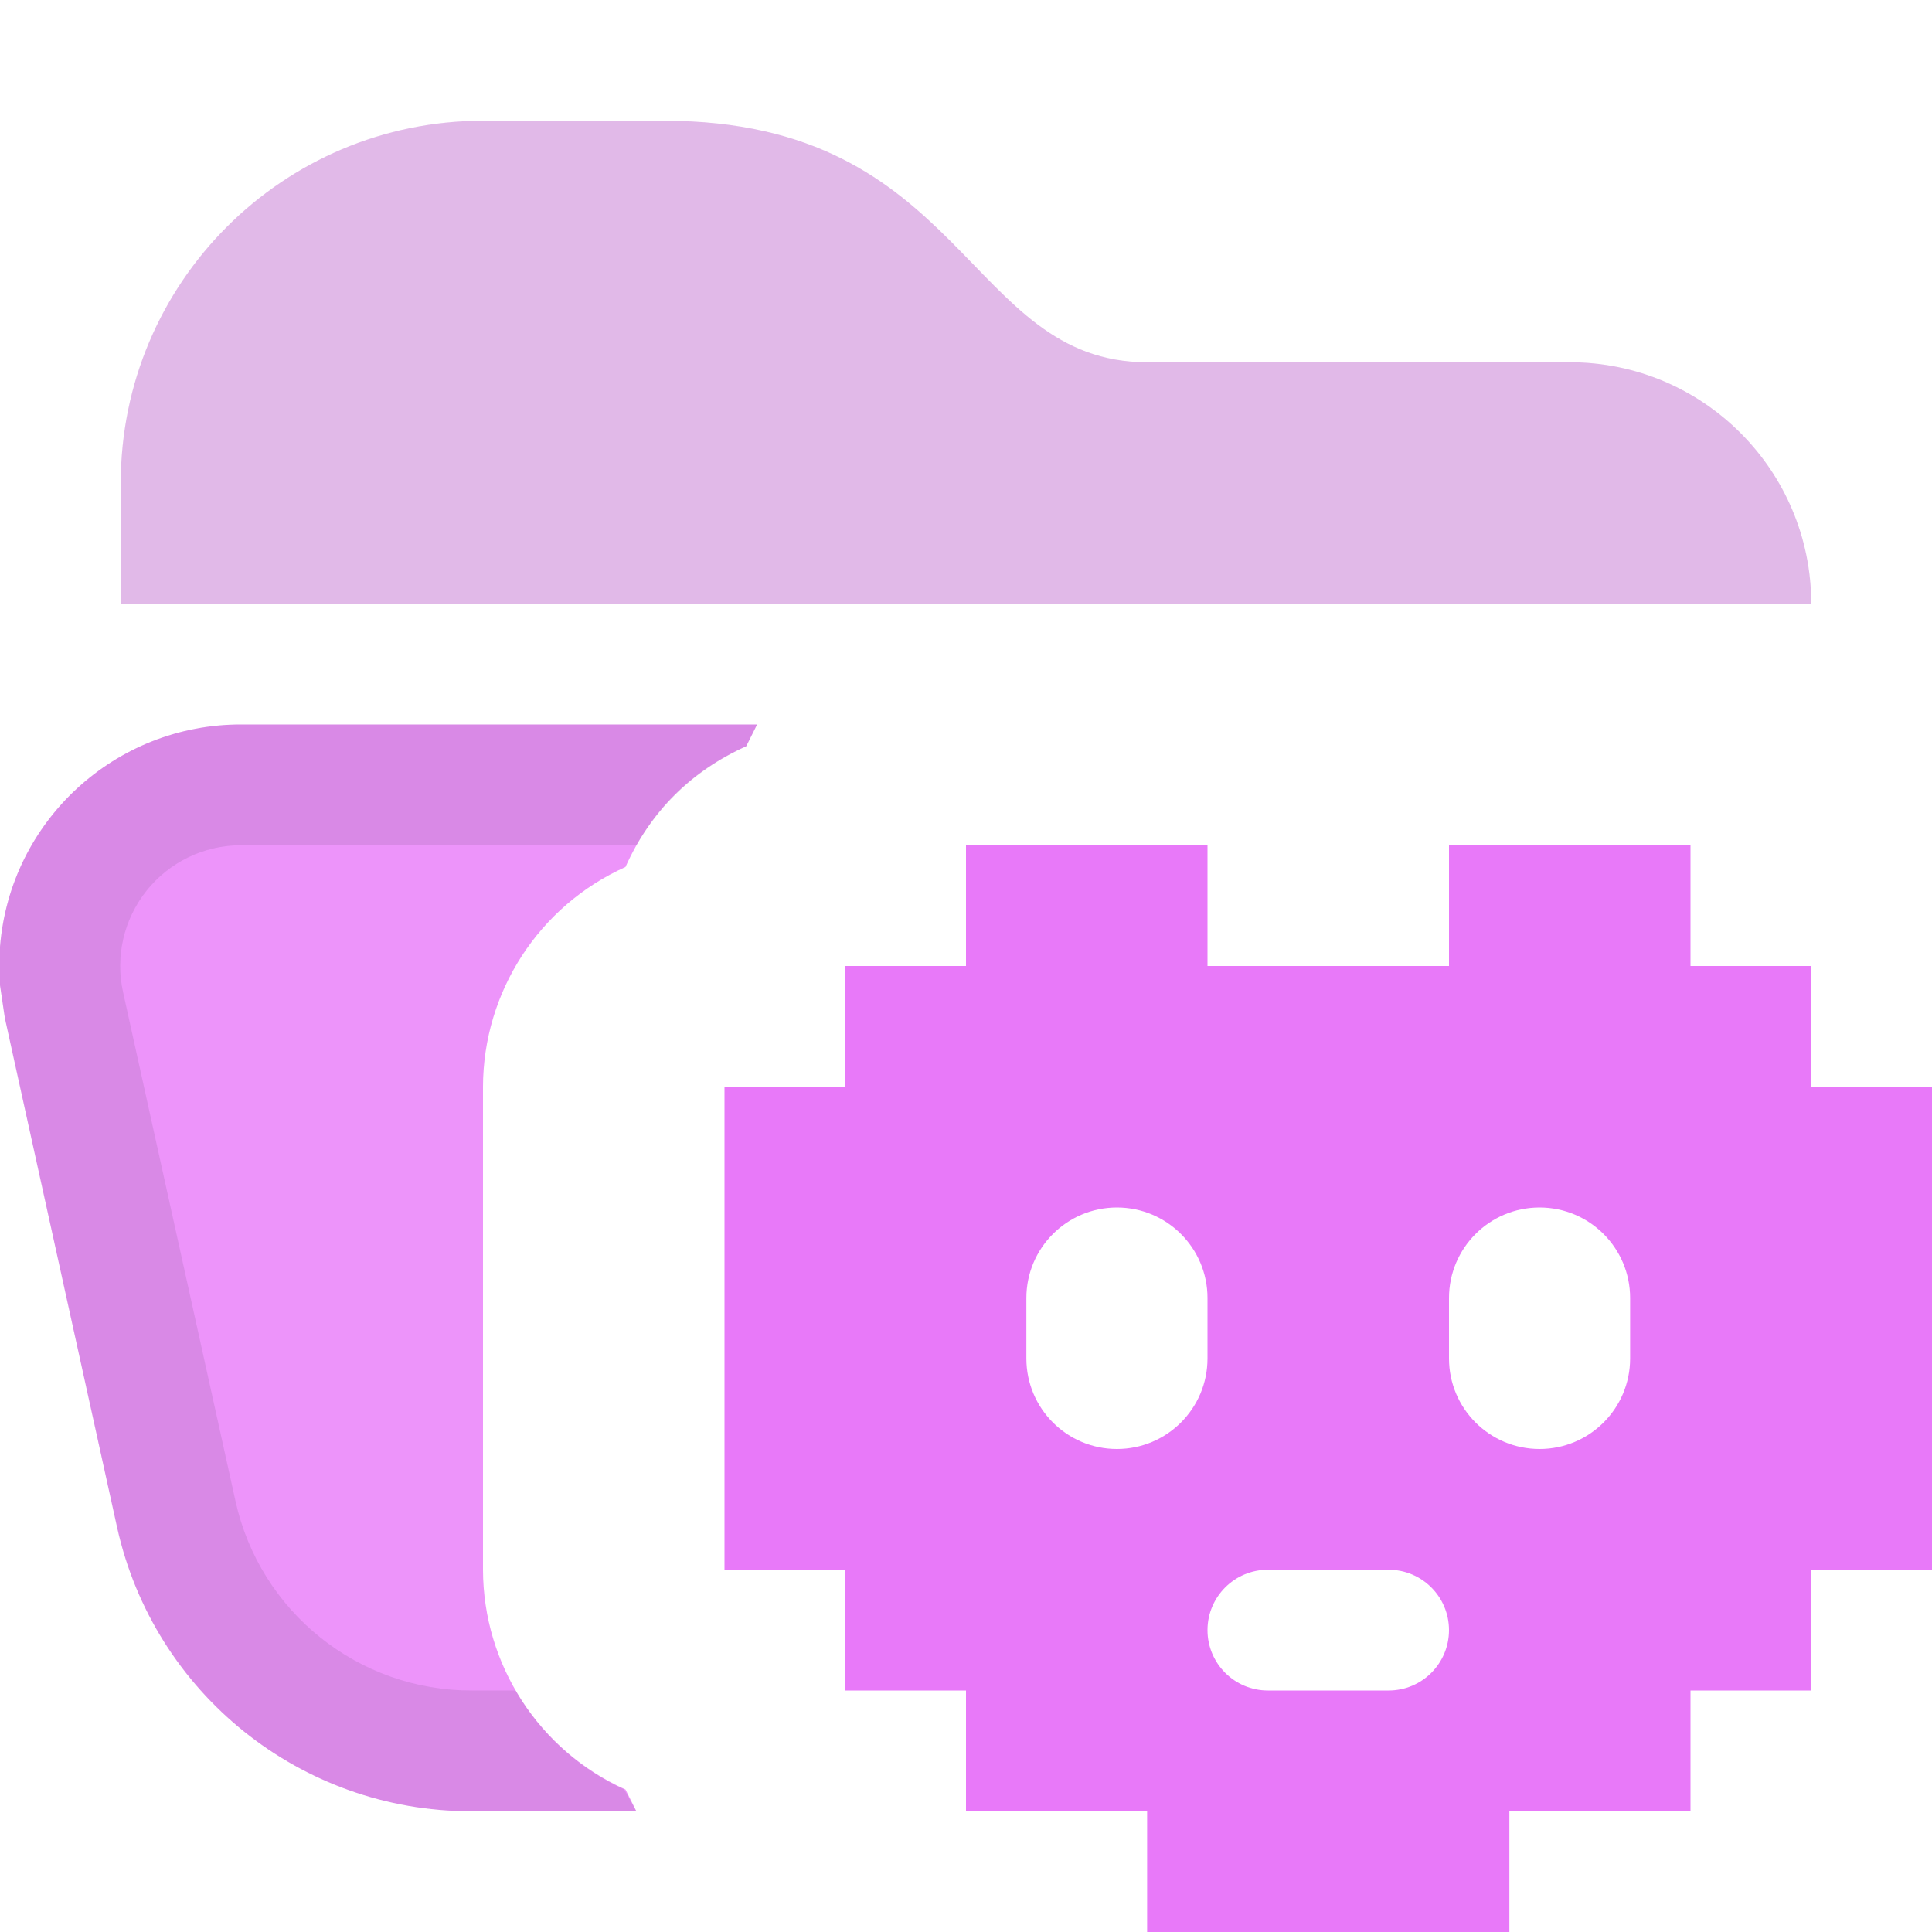
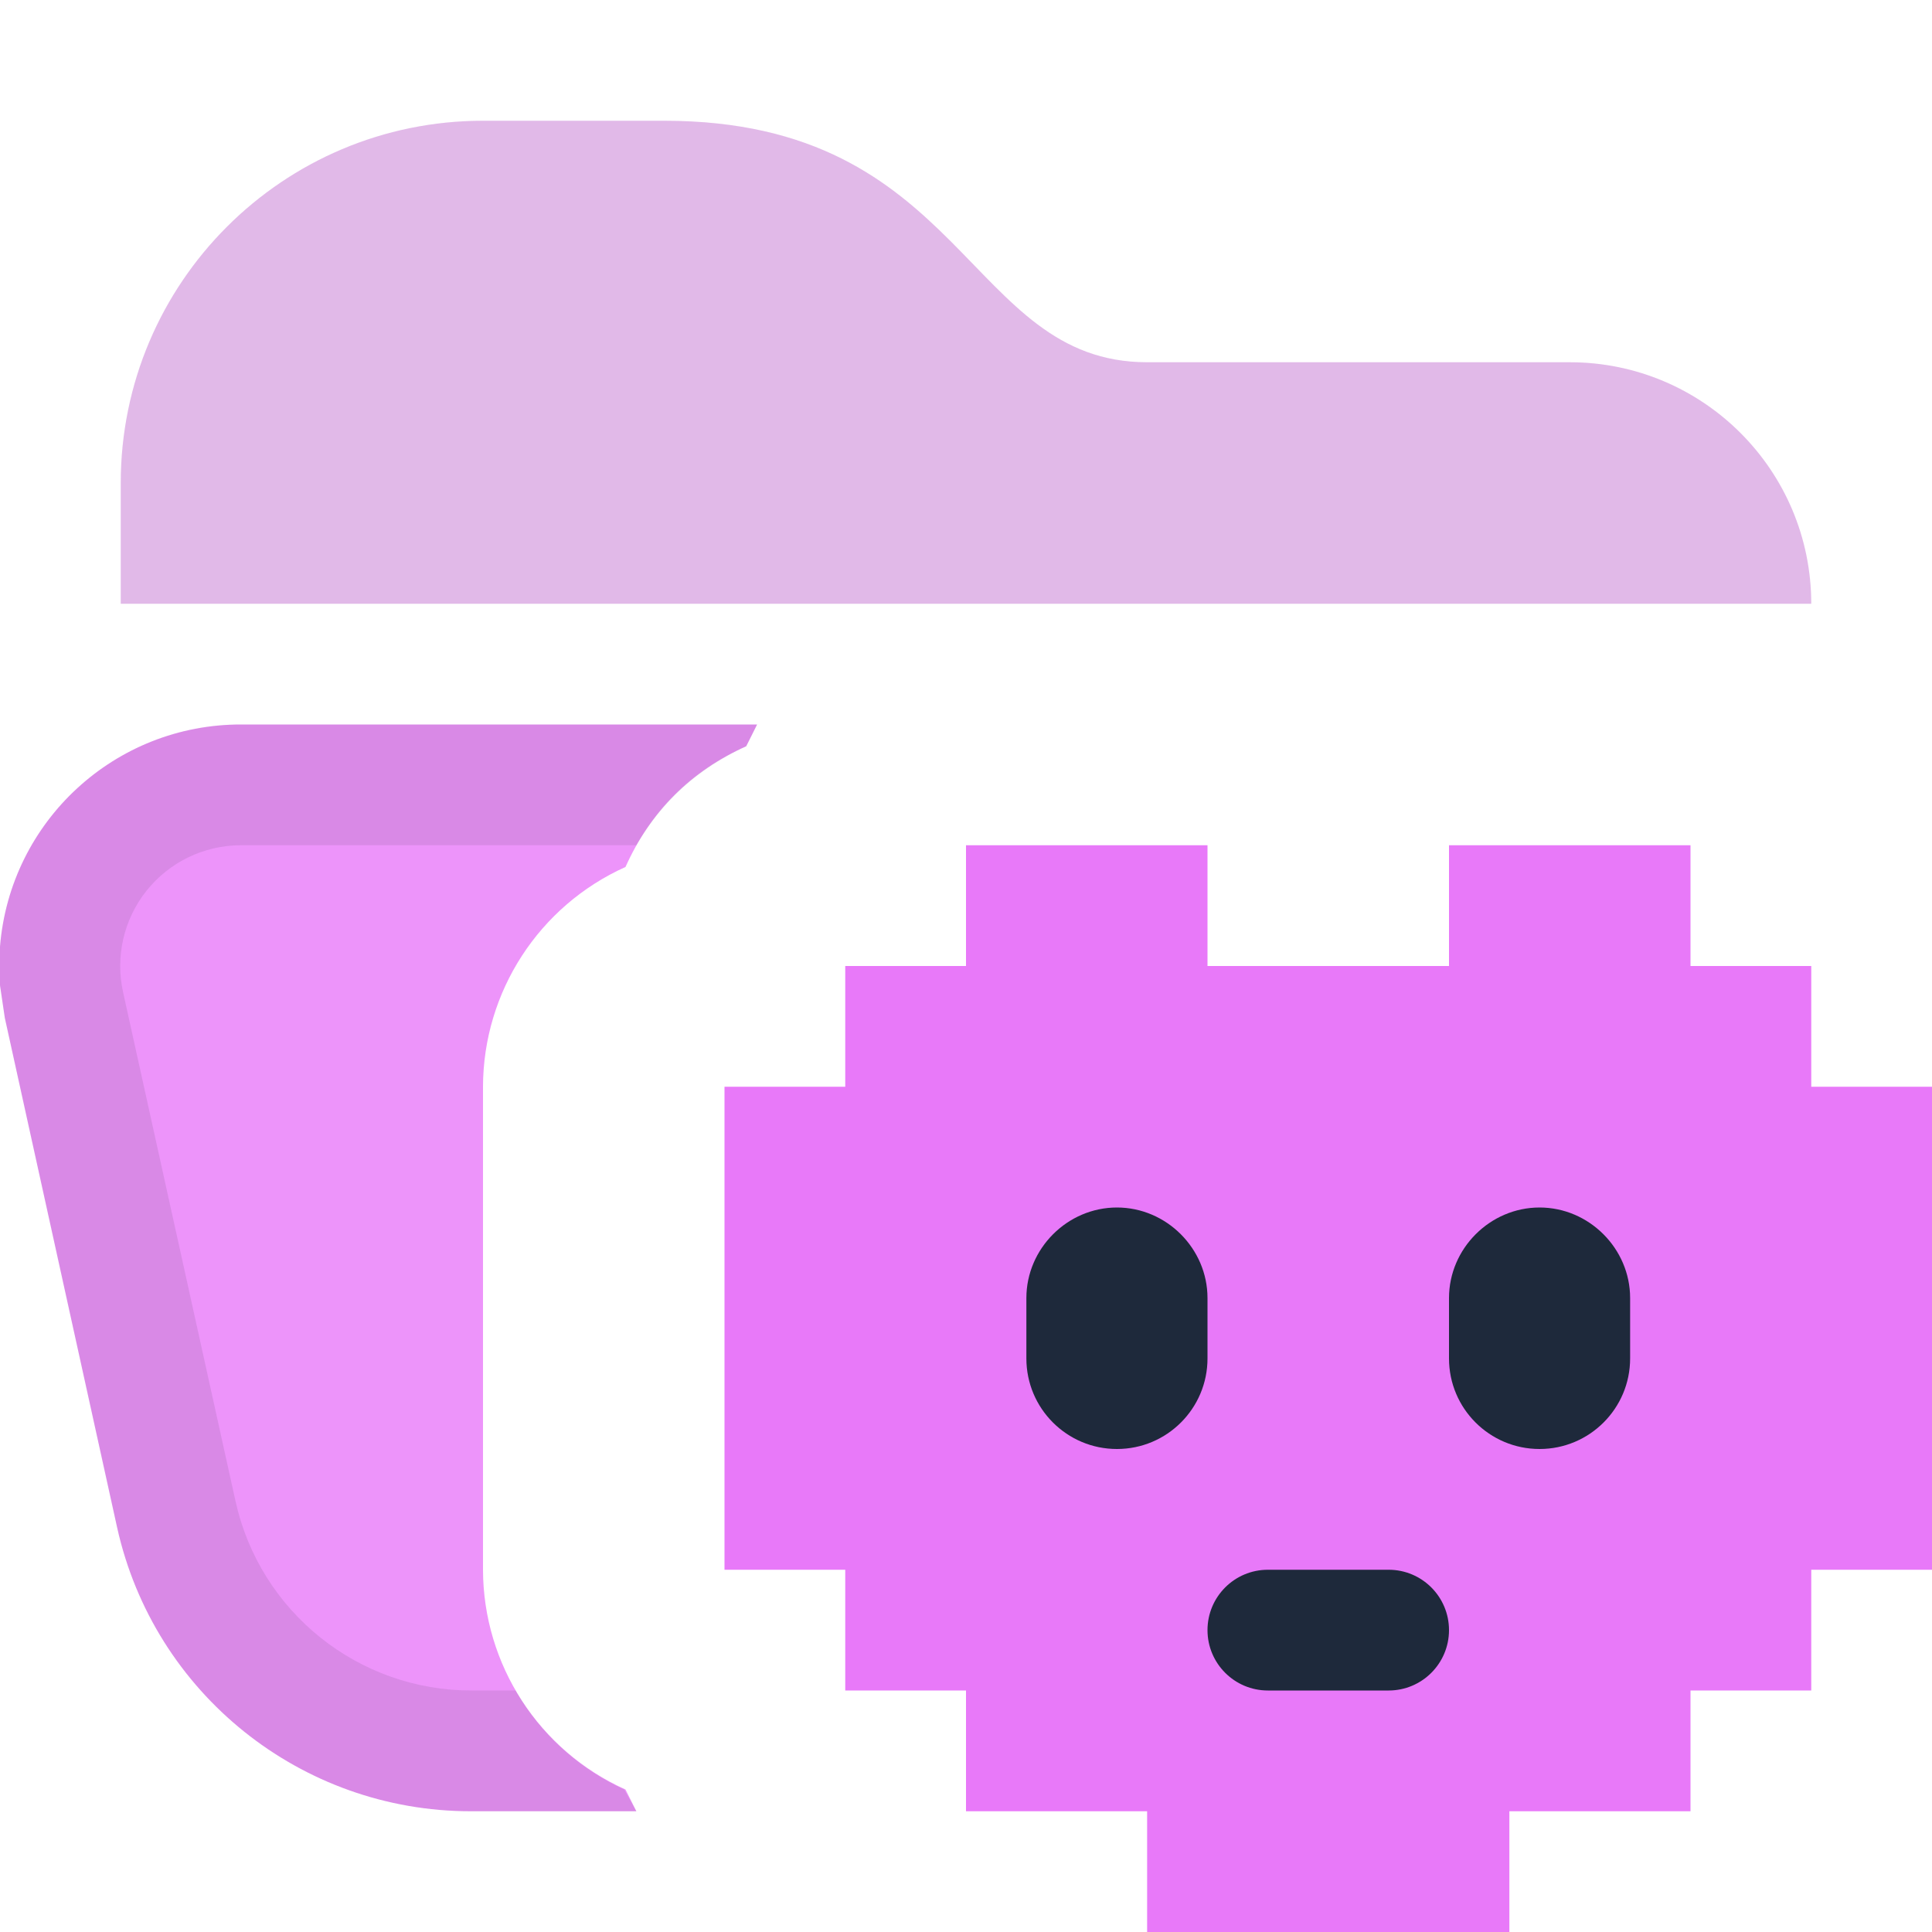
<svg xmlns="http://www.w3.org/2000/svg" xmlns:xlink="http://www.w3.org/1999/xlink" viewBox="0 0 16 16">
  <defs>
    <path id="a" d="M9.5 3H13a2 2 0 0 1 2 2H1V4a3 3 0 0 1 3-3h1.5C8 1 8 3 9.5 3" />
  </defs>
-   <path fill="#e879f9" fill-rule="evenodd" d="M10 7v1h2V7h2v1h1v1h1v4h-1v1h-1v1h-1.5v1h-3v-1H8v-1H7v-1H6V9h1V8h1V7zm1.5 6h-1a.5.5 0 1 0 0 1h1a.5.5 0 1 0 0-1m-2.25-3a.75.75 0 0 0-.75.75v.5a.75.75 0 1 0 1.5 0v-.5a.75.75 0 0 0-.75-.75m3.5 0a.75.75 0 0 0-.75.75v.5a.75.75 0 1 0 1.5 0v-.5a.75.75 0 0 0-.75-.75" />
+   <path fill="#e879f9" fill-rule="evenodd" d="M6 9h1V8h1V7h2v1h2V7h2v1h1v1h1v4h-1v1h-1v1h-1.5v1h-3v-1H8v-1H7v-1H6z" />
+   <path fill="#1e293b" fill-rule="evenodd" d="M9.25 10c.41 0 .75.34.75.75v.5a.75.75 0 1 1-1.5 0v-.5c0-.41.34-.75.75-.75m3.5 0c.41 0 .75.34.75.75v.5a.75.75 0 1 1-1.5 0v-.5c0-.41.34-.75.75-.75m-2.25 3h1a.5.5 0 1 1 0 1h-1a.5.5 0 1 1 0-1" />
  <use xlink:href="#a" fill="#e879f9" fill-opacity=".4" fill-rule="evenodd" />
  <use xlink:href="#a" fill="#1e293b" fill-opacity="0.1" fill-rule="evenodd" />
  <path fill="#e879f9" fill-opacity=".8" fill-rule="evenodd" d="M6.18 6.18q-.69.31-1 1A2 2 0 0 0 4 9v4a2 2 0 0 0 1.18 1.82l.09.18H3.9a3 3 0 0 1-2.93-2.35L.04 8.43 0 8.16v-.32A2 2 0 0 1 2 6h4.27z" />
  <path fill="#1e293b" fill-opacity="0.1" d="M6.18 6.18q-.59.27-.91.82H1.99a1 1 0 0 0-.97 1.22l.93 4.21A2 2 0 0 0 3.91 14h.36a2 2 0 0 0 .9.82l.1.18H3.9a3 3 0 0 1-2.93-2.35L.04 8.43 0 8.16v-.32A2 2 0 0 1 2 6h4.27z" />
</svg>
